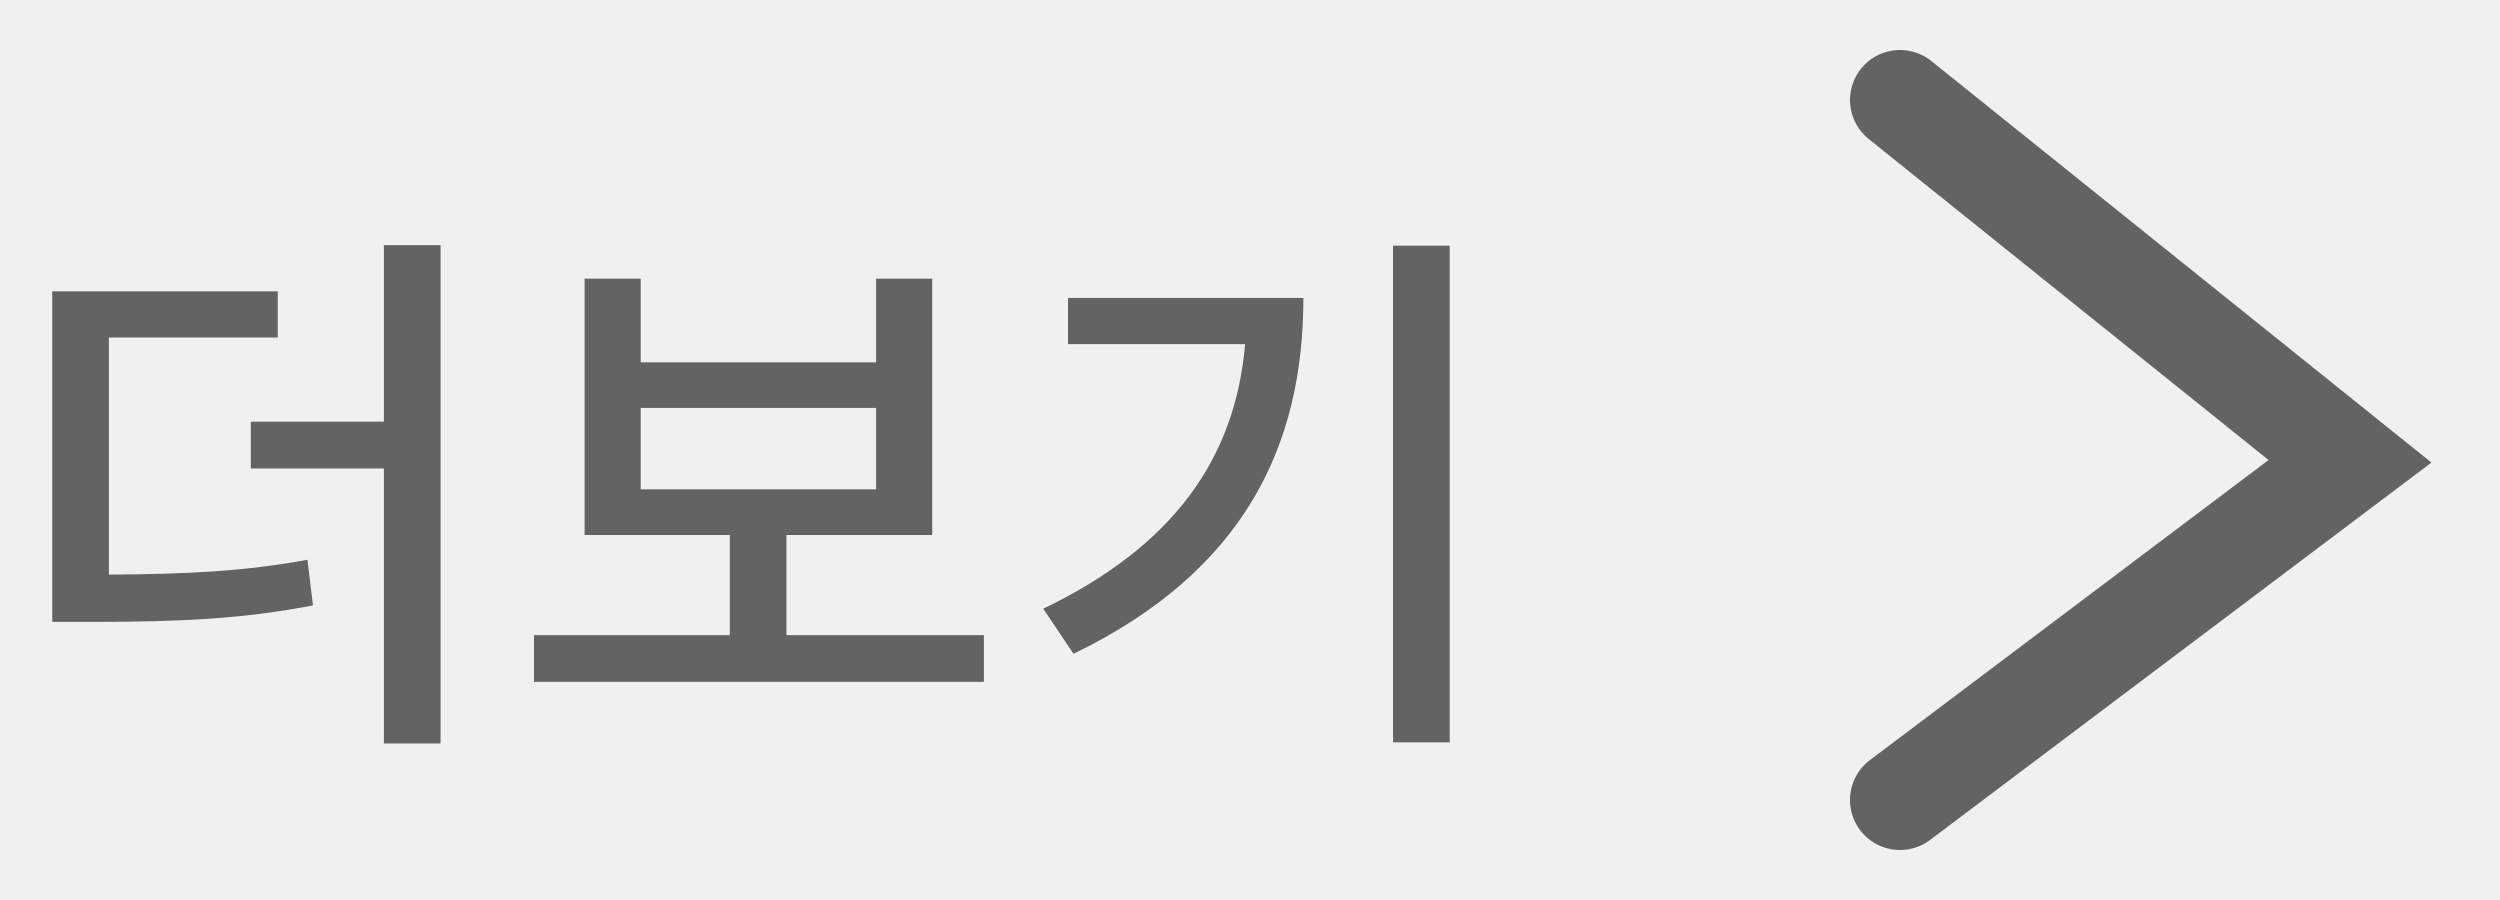
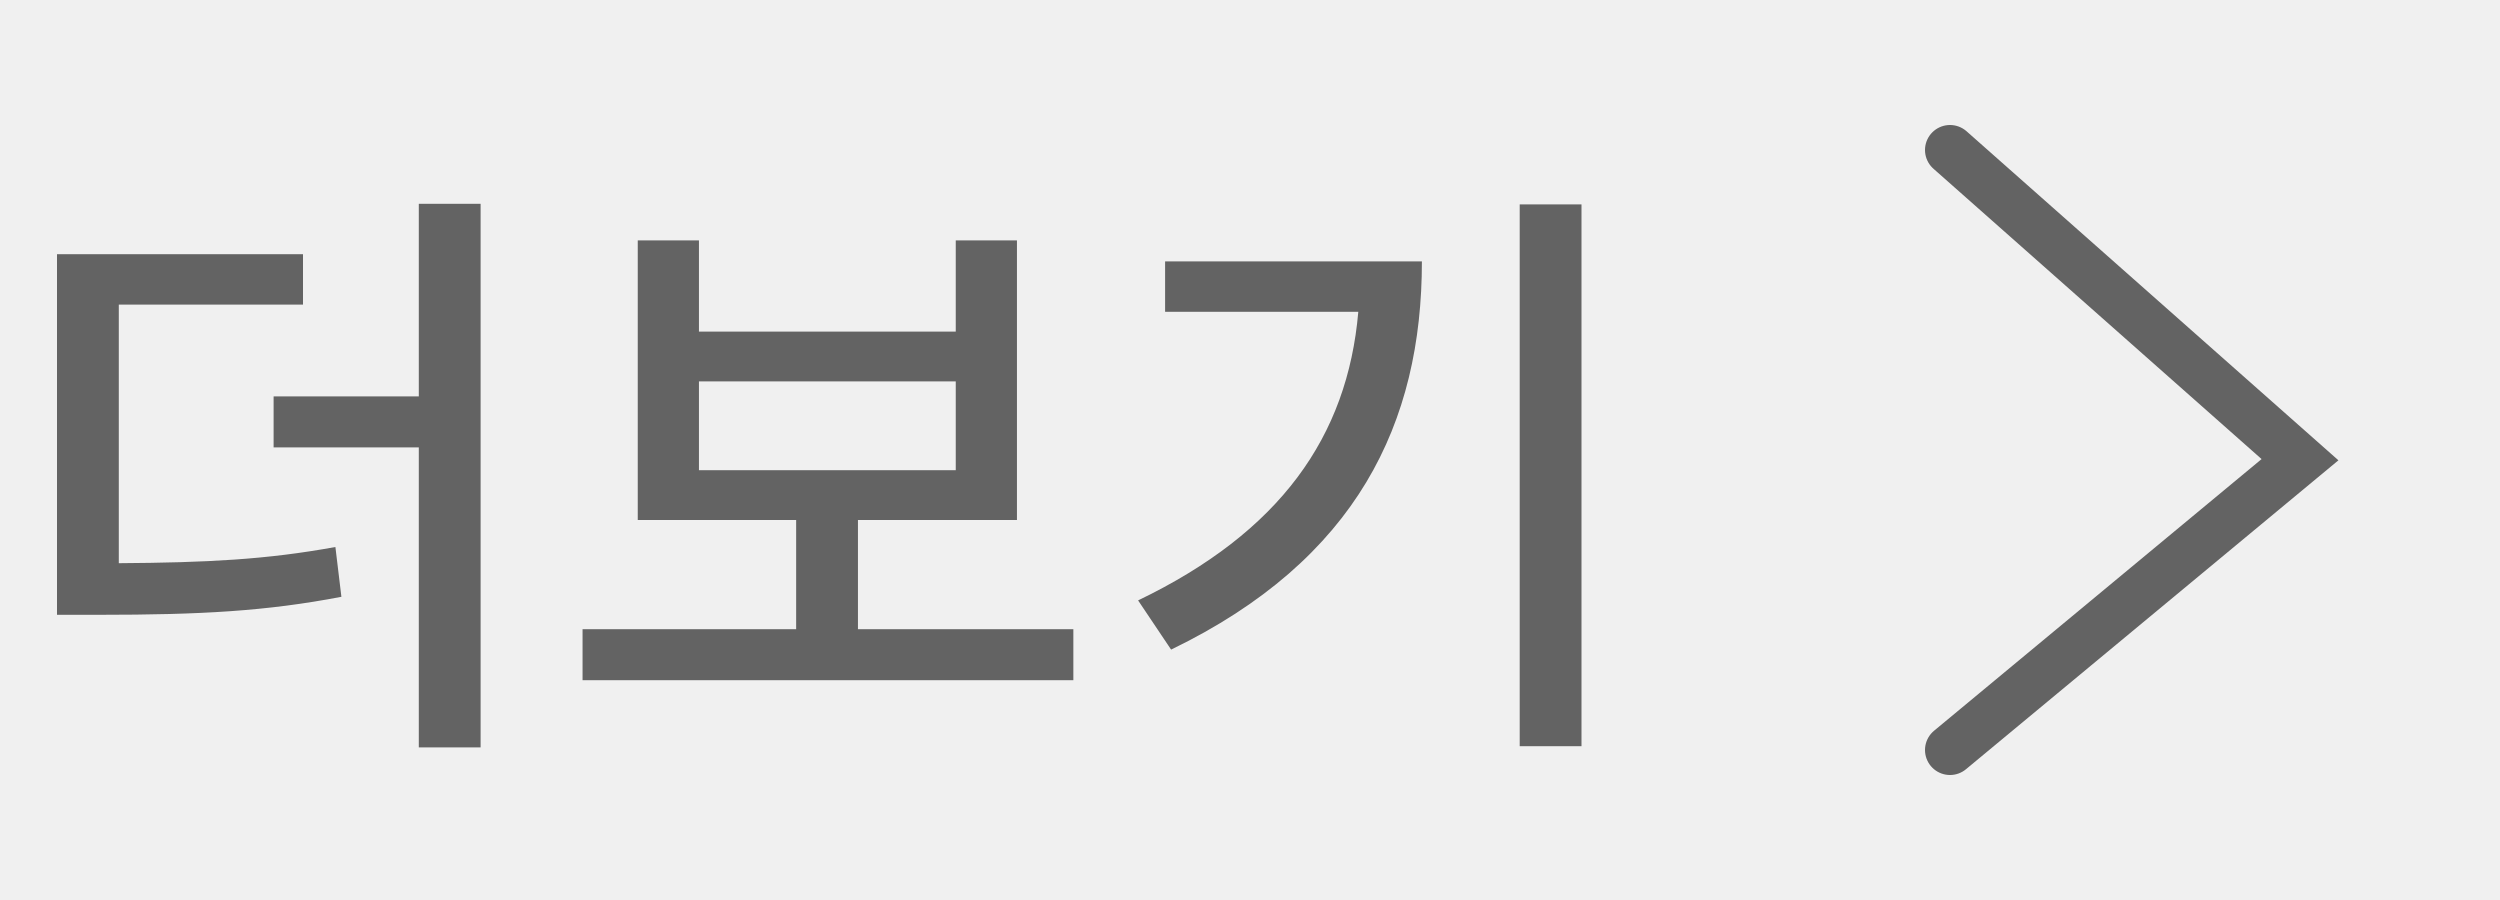
<svg xmlns="http://www.w3.org/2000/svg" width="50" height="18" viewBox="0 0 50 18" fill="none">
-   <g clip-path="url(#clip0_416_933)">
-     <path d="M2.178 6.751V11.492C3.795 11.481 4.884 11.426 6.149 11.195L6.259 12.108C4.884 12.372 3.674 12.438 1.826 12.438H1.045V5.827H5.555V6.751H2.178ZM7.678 4.903H8.811V14.869H7.678V9.369H5.016V8.434H7.678V4.903ZM12.814 8.159V9.787H17.522V8.159H12.814ZM15.729 12.702H19.678V13.637H10.68V12.702H14.596V10.7H11.692V5.574H12.814V7.246H17.522V5.574H18.644V10.7H15.729V12.702ZM21.36 5.959H26.068C26.068 8.918 24.88 11.426 21.47 13.076L20.865 12.174C23.472 10.92 24.704 9.171 24.902 6.883H21.36V5.959ZM27.861 4.914H28.994V14.847H27.861V4.914Z" fill="#636363" />
-     <g clip-path="url(#clip1_416_933)">
-       <path d="M38 2L47 9.226L38 16" stroke="#636363" stroke-width="2" stroke-linecap="round" />
+   <g clip-path="url(#clip0_430_901)">
+     <path d="M2.376 6.092V11.264C4.14 11.252 5.328 11.192 6.708 10.94L6.828 11.936C5.328 12.224 4.008 12.296 1.992 12.296H1.14V5.084H6.06V6.092H2.376ZM8.376 4.076H9.612V14.948H8.376V8.948H5.472V7.928H8.376V4.076ZM13.979 7.628V9.404H19.115V7.628H13.979ZM17.159 12.584H21.467V13.604H11.651V12.584H15.923V10.4H12.755V4.808H13.979V6.632H19.115V4.808H20.339V10.4H17.159V12.584ZM23.302 5.228H28.438C28.438 8.456 27.142 11.192 23.422 12.992L22.762 12.008C25.606 10.64 26.95 8.732 27.166 6.236H23.302V5.228ZM30.394 4.088H31.63V14.924H30.394V4.088Z" fill="#636363" />
+     <g clip-path="url(#clip1_430_901)">
+       <path d="M39 3L46 9.194L39 15" stroke="#636363" stroke-linecap="round" />
    </g>
  </g>
  <defs>
-     <clipPath id="clip0_416_933">
+     <clipPath id="clip0_430_901">
      <rect width="50" height="18" fill="white" />
    </clipPath>
-     <clipPath id="clip1_416_933">
+     <clipPath id="clip1_430_901">
      <rect width="16" height="16" fill="white" transform="translate(34 1)" />
    </clipPath>
  </defs>
</svg>
